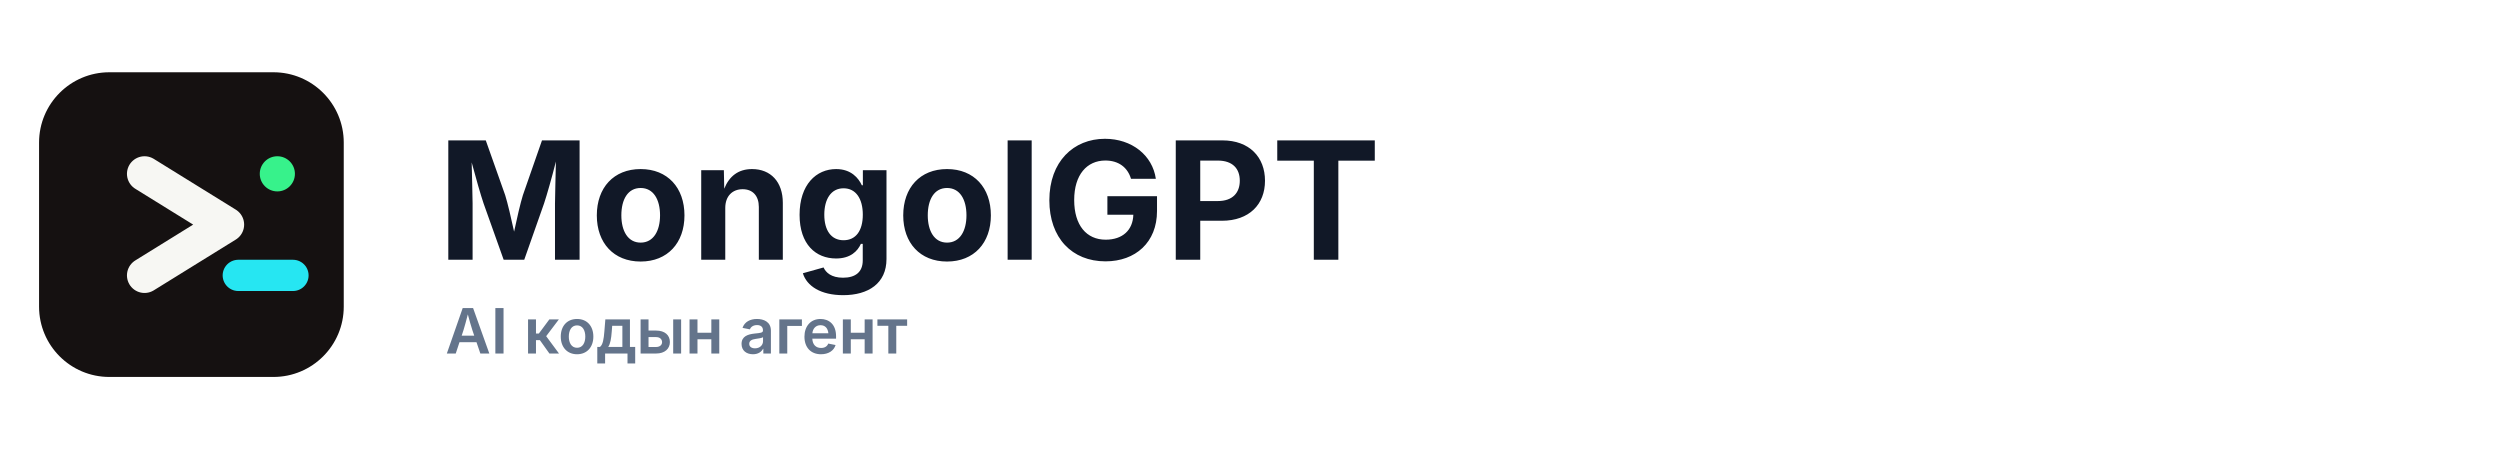
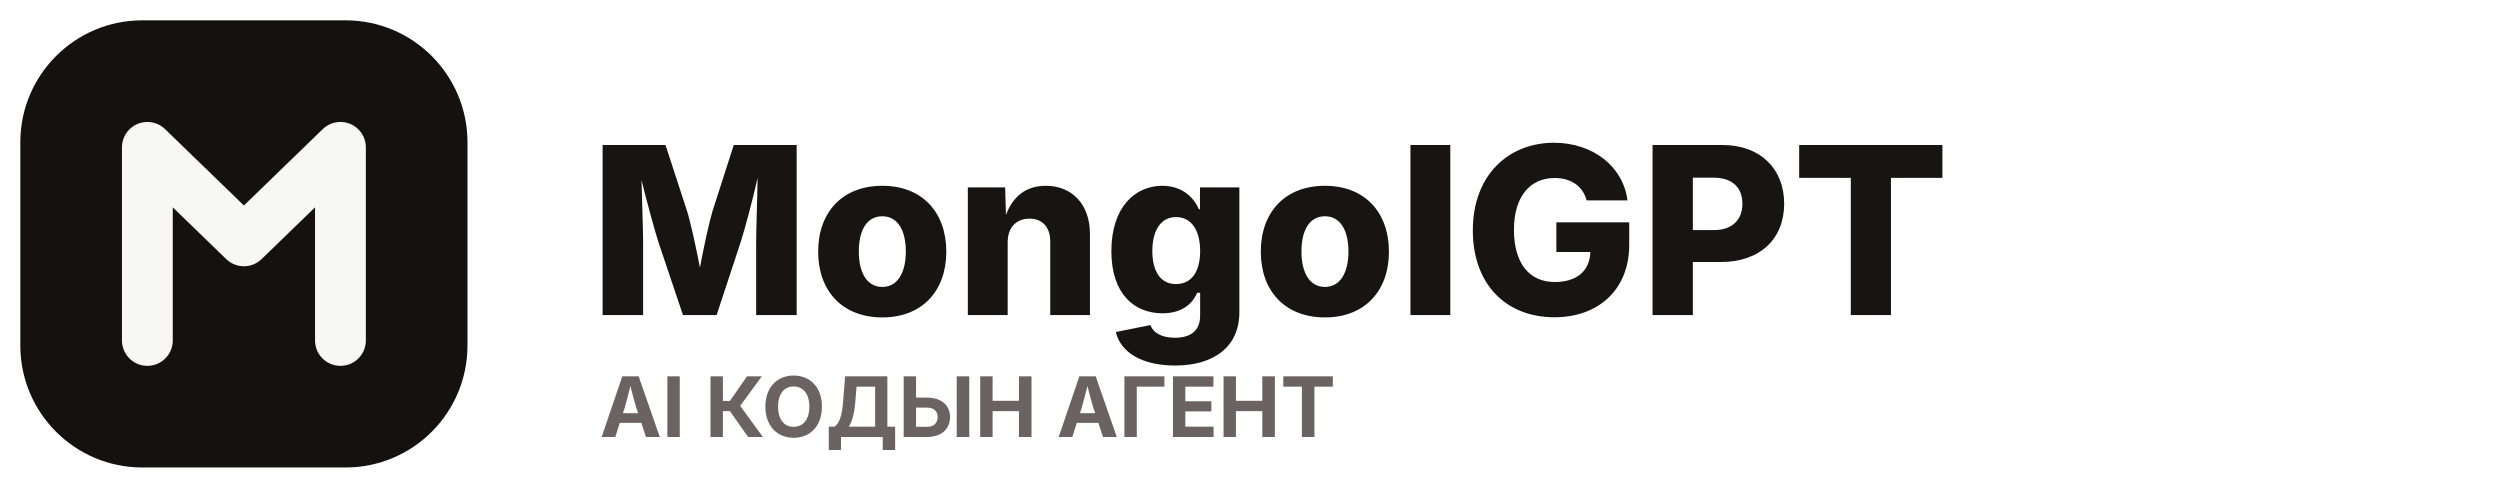
- <svg xmlns="http://www.w3.org/2000/svg" width="640" height="115" viewBox="0 0 640 115" fill="none">
-   <rect x="10" y="18.5" width="78" height="78" rx="18" fill="#151111" />
-   <path d="M37 44L58 57L37 70" stroke="#F7F7F3" stroke-width="9" stroke-linecap="round" stroke-linejoin="round" transform="translate(0 0.5)" />
-   <path d="M61 70H75" stroke="#26E6F2" stroke-width="8" stroke-linecap="round" transform="translate(0 0.5)" />
-   <circle cx="71" cy="44.5" r="4.5" fill="#37F28B" />
-   <text x="112" y="66.5" fill="#111827" font-family="Inter, Segoe UI, Arial, sans-serif" font-size="42" font-weight="750" letter-spacing="0">MongolGPT</text>
-   <text x="114" y="90.5" fill="#64748B" font-family="Inter, Segoe UI, Arial, sans-serif" font-size="16" font-weight="600" letter-spacing="0">AI кодын агент</text>
+ <svg xmlns="http://www.w3.org/2000/svg" width="246" height="48" viewBox="0 0 246 48" fill="none">
+   <rect x="2" y="2" width="44" height="44" rx="12" fill="#151111" />
+   <path d="M14.5 33.5V14.5L24 23.7L33.5 14.5V33.5" stroke="#F7F7F3" stroke-width="5" stroke-linecap="round" stroke-linejoin="round" />
+   <text x="58" y="31" fill="#181414" font-family="Inter, Segoe UI, Arial, sans-serif" font-size="23" font-weight="780" letter-spacing="0">MongolGPT</text>
+   <text x="59" y="43" fill="#6B6262" font-family="Inter, Segoe UI, Arial, sans-serif" font-size="8.2" font-weight="650" letter-spacing="0">AI КОДЫН АГЕНТ</text>
</svg>
